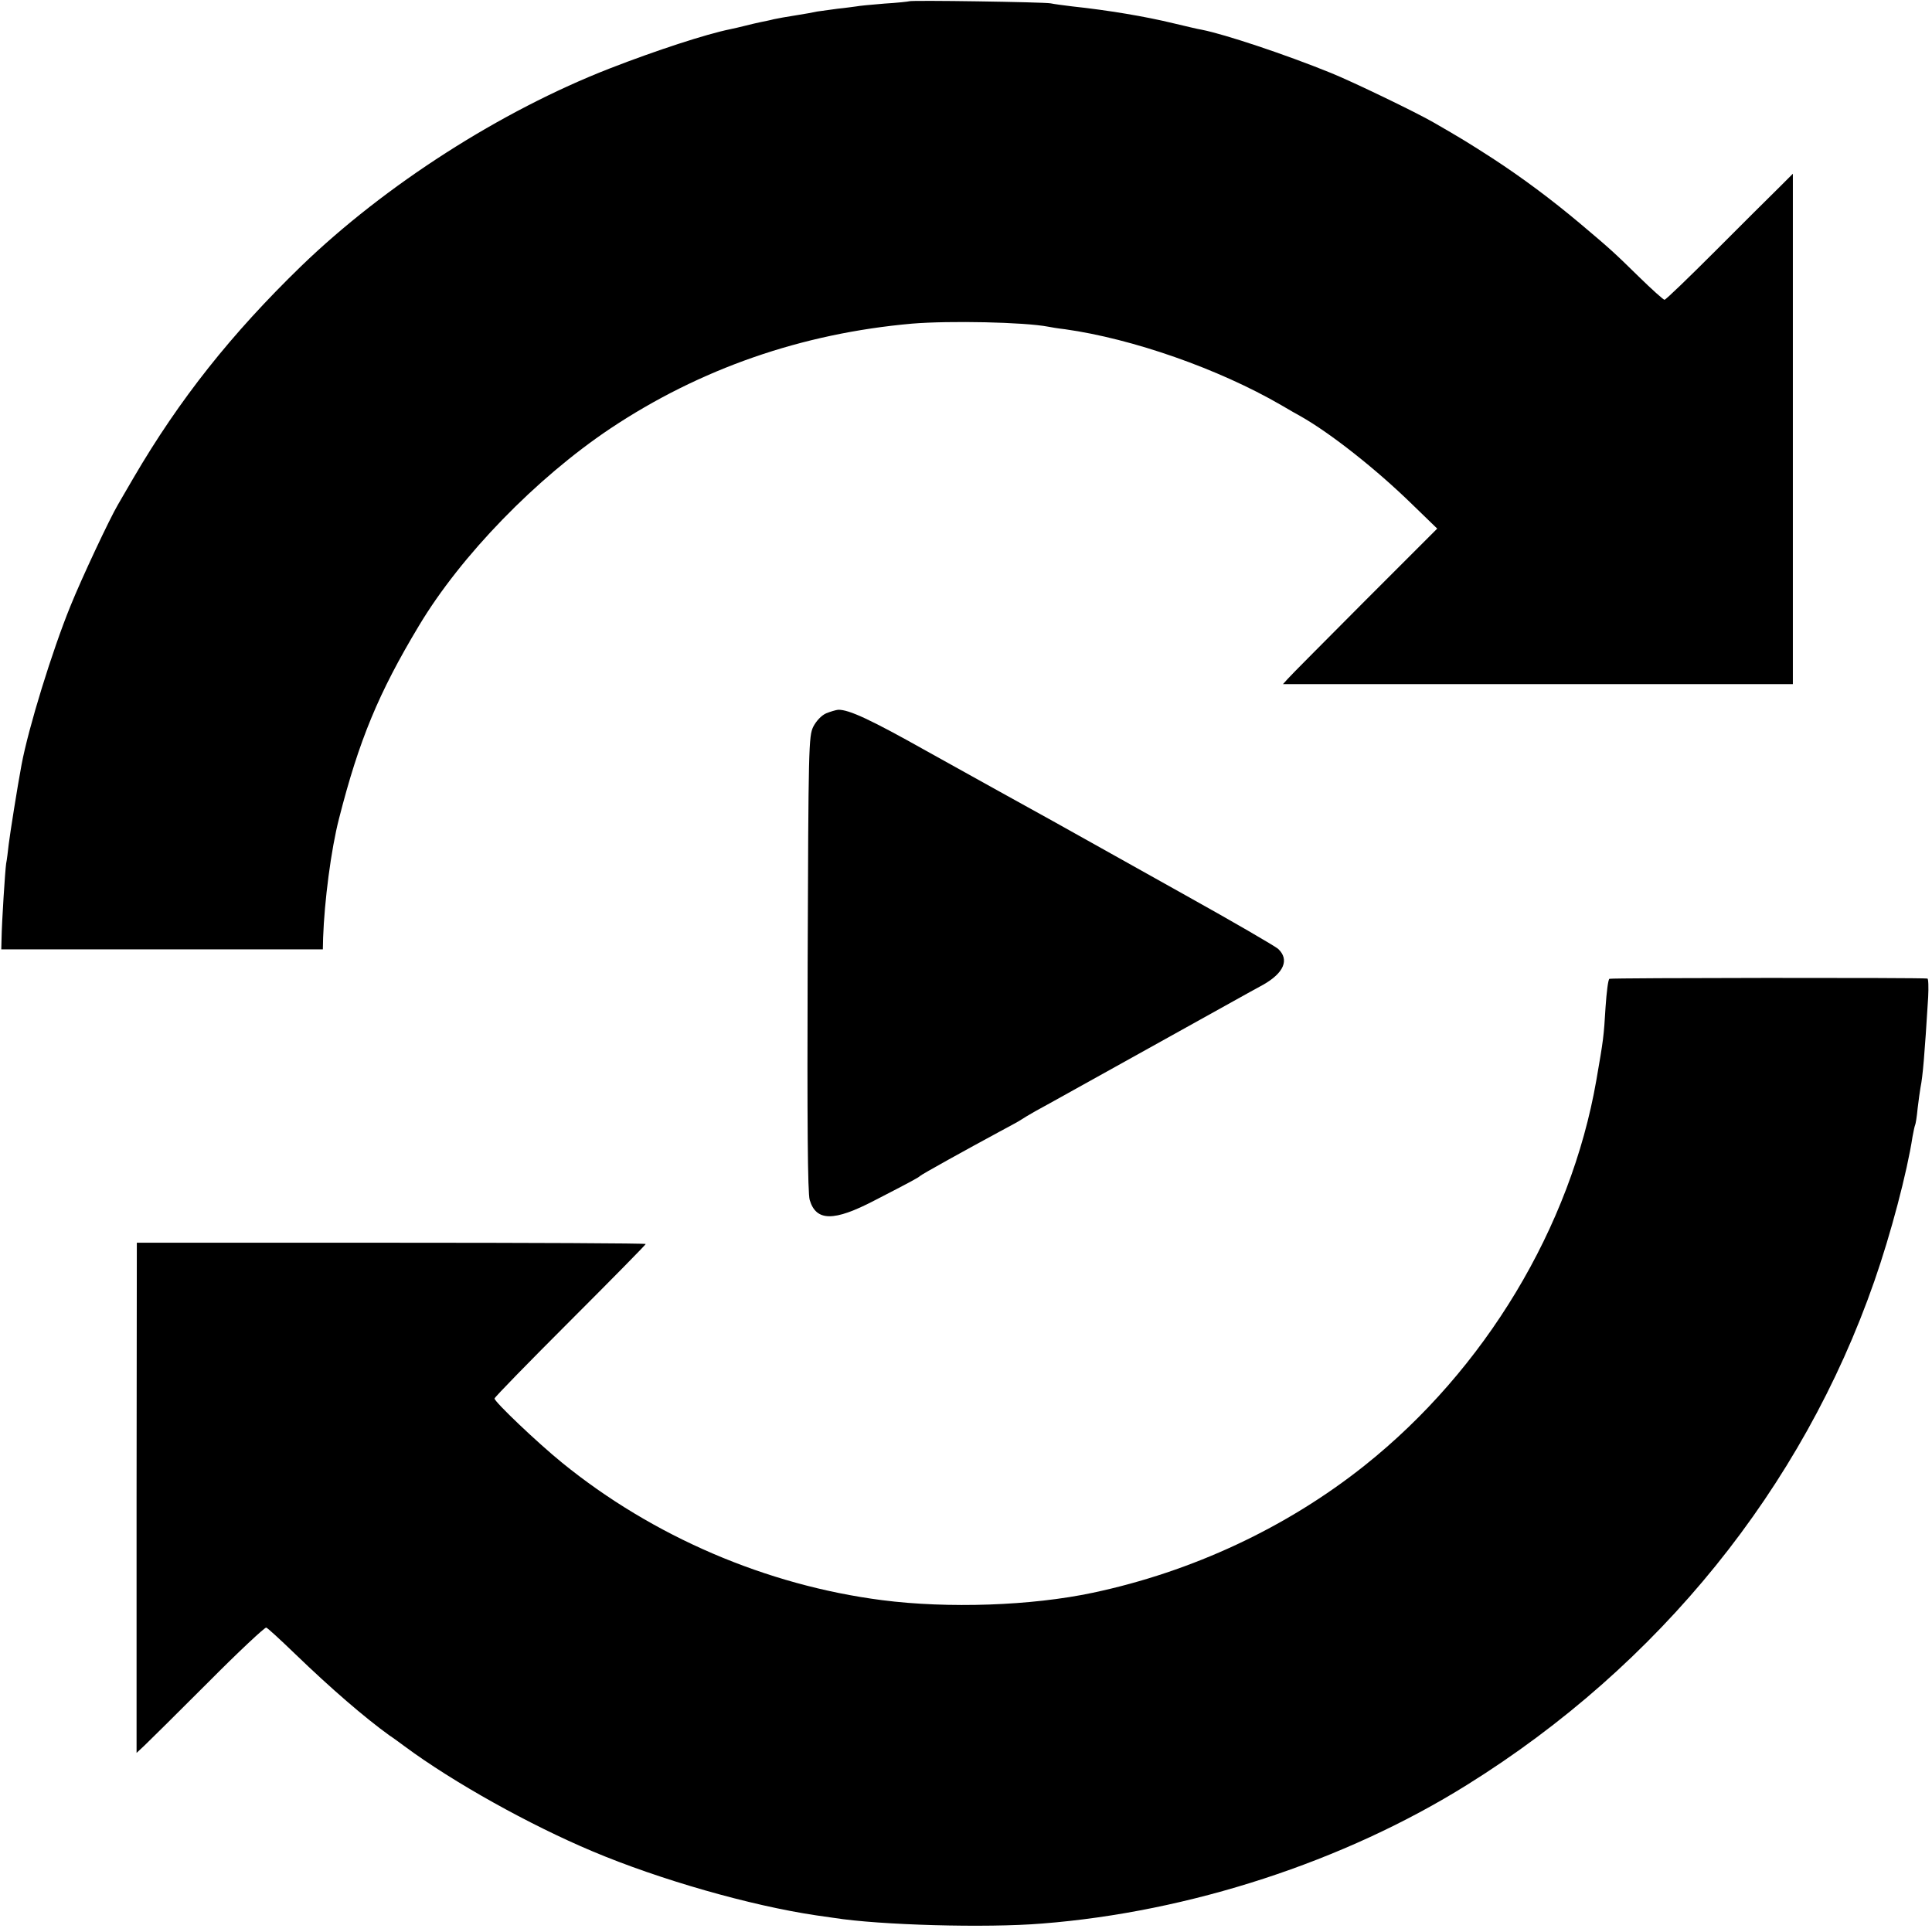
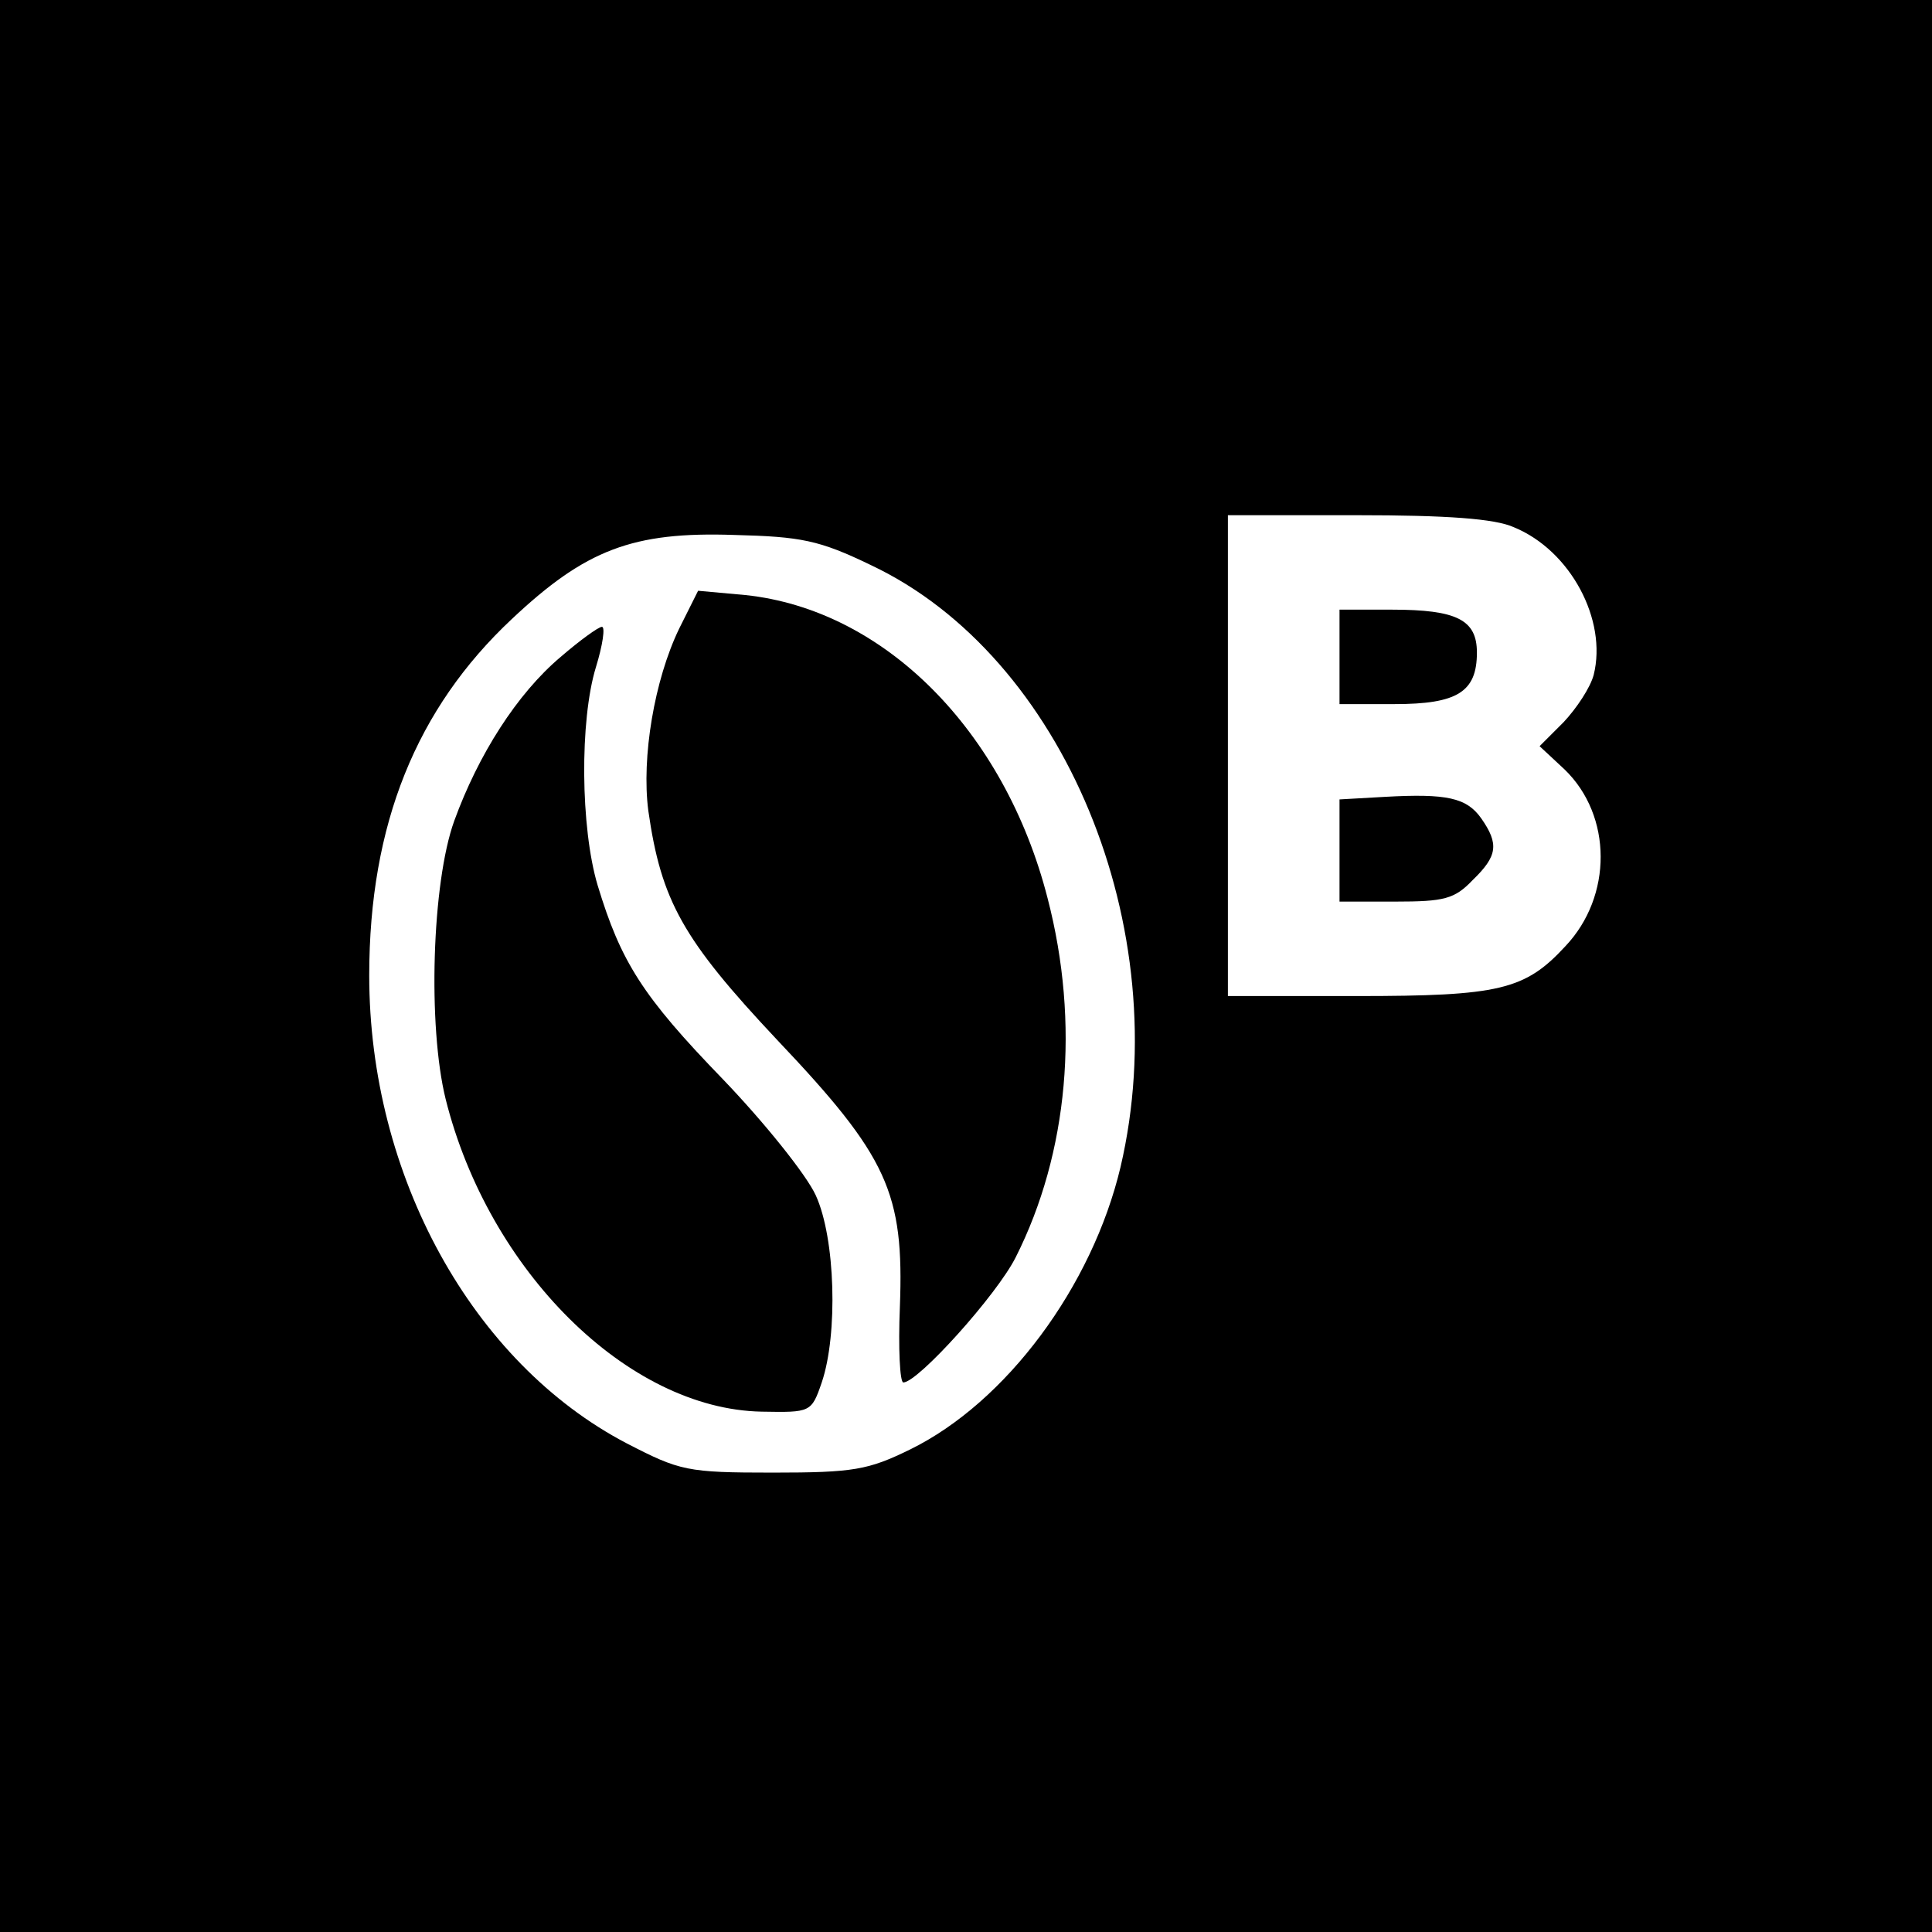
- <svg xmlns="http://www.w3.org/2000/svg" version="1.0" width="754pt" height="754pt" viewBox="0 0 754 754" preserveAspectRatio="xMidYMid meet">
-   <g transform="translate(0,754) scale(0.1,-0.1)" fill="#000000" stroke="none">
-     <path d="M3548 7535 c-2 -1 -45 -6 -96 -9 -51 -4 -101 -9 -110 -11 -9 -1 -42 -6 -73 -9 -31 -4 -67 -9 -80 -11 -13 -3 -51 -10 -84 -15 -33 -5 -71 -12 -85 -15 -14 -4 -36 -8 -50 -11 -14 -3 -41 -9 -60 -14 -19 -5 -46 -11 -60 -14 -94 -19 -290 -83 -470 -153 -426 -166 -877 -455 -1205 -772 -271 -263 -474 -518 -654 -826 -29 -49 -56 -97 -61 -105 -32 -54 -141 -286 -185 -395 -71 -174 -164 -475 -191 -620 -16 -85 -45 -269 -50 -310 -3 -27 -7 -61 -10 -75 -4 -27 -17 -228 -18 -295 l-1 -40 628 0 627 0 1 45 c5 143 31 345 62 465 78 306 154 490 312 753 164 274 458 576 746 769 351 234 748 372 1179 410 146 12 437 6 531 -12 9 -2 39 -7 66 -10 263 -37 598 -154 843 -296 30 -18 64 -37 75 -43 117 -66 297 -208 437 -345 l97 -94 -282 -282 c-155 -156 -291 -292 -301 -304 l-19 -21 995 0 995 0 0 996 0 996 -54 -54 c-30 -29 -141 -140 -246 -245 -106 -106 -196 -193 -201 -193 -4 0 -49 40 -100 90 -98 96 -110 107 -231 209 -111 93 -222 176 -340 253 -90 58 -122 78 -230 140 -67 39 -316 159 -400 193 -177 72 -414 151 -505 169 -14 2 -63 14 -110 25 -111 27 -255 51 -395 66 -33 4 -71 9 -85 12 -26 5 -547 13 -552 8z" />
-     <path d="M3224 4756 c-18 -8 -38 -29 -50 -52 -18 -37 -19 -75 -22 -924 -2 -622 0 -896 8 -923 25 -84 94 -85 253 -2 140 72 171 89 177 95 5 6 184 105 310 173 41 22 80 43 85 47 6 4 30 19 55 33 25 13 225 125 445 247 220 122 420 234 445 247 81 46 103 98 58 140 -13 11 -176 106 -363 210 -187 105 -419 234 -515 288 -96 53 -193 107 -215 119 -22 12 -148 82 -279 155 -219 123 -303 162 -345 161 -9 -1 -30 -7 -47 -14z" />
-     <path d="M6281 3720 c-5 -3 -11 -52 -15 -110 -7 -116 -8 -125 -36 -286 -100 -574 -435 -1130 -905 -1504 -304 -242 -673 -414 -1060 -496 -240 -51 -565 -62 -822 -29 -451 58 -895 248 -1250 537 -96 78 -263 237 -263 250 0 5 133 141 295 303 162 162 295 297 295 300 0 3 -447 5 -993 5 l-993 0 -1 -995 0 -996 30 28 c16 15 128 126 248 246 120 121 223 217 228 215 5 -1 56 -48 113 -103 141 -136 271 -248 368 -318 14 -9 41 -29 60 -43 189 -140 487 -306 732 -409 263 -111 617 -212 873 -250 22 -3 54 -8 70 -10 176 -28 593 -40 812 -22 575 45 1179 242 1658 541 750 467 1309 1159 1590 1966 64 183 128 426 149 564 4 21 8 41 10 45 2 3 7 33 10 66 4 33 9 69 11 80 9 44 16 125 30 353 2 39 1 73 -3 73 -23 4 -1235 3 -1241 -1z" />
+ <svg xmlns="http://www.w3.org/2000/svg" version="1.0" width="225pt" height="225pt" viewBox="0 0 225 225" preserveAspectRatio="xMidYMid meet">
+   <g transform="translate(0,225) scale(0.1,-0.1)" fill="#000000" stroke="none">
+     <path d="M0 1125 l0 -1125 1125 0 1125 0 0 1125 0 1125 -1125 0 -1125 0 0 -1125z m1763 511 c66 -27 109 -108 93 -172 -4 -15 -20 -39 -35 -55 l-28 -28 29 -27 c56 -54 56 -148 1 -206 -47 -51 -77 -58 -243 -58 l-150 0 0 280 0 280 150 0 c105 0 161 -4 183 -14z m-749 -44 c225 -106 356 -423 291 -701 -33 -139 -133 -274 -245 -329 -49 -24 -66 -27 -160 -27 -100 0 -108 2 -170 34 -180 94 -300 312 -300 545 0 176 55 311 166 415 86 81 141 102 259 98 78 -2 99 -6 159 -35z" />
+     <path d="M1560 1485 l0 -55 64 0 c73 0 96 14 96 60 0 38 -23 50 -99 50 l-61 0 0 -55z" />
+     <path d="M1613 1322 l-53 -3 0 -60 0 -59 65 0 c57 0 69 3 90 25 29 28 31 42 10 72 -17 24 -40 29 -112 25z" />
+     <path d="M791 1518 c-29 -60 -44 -150 -36 -212 15 -105 40 -150 150 -267 129 -136 148 -178 143 -311 -2 -48 0 -88 4 -88 17 0 109 102 131 146 61 121 75 272 37 418 -50 195 -190 336 -352 353 l-55 5 -22 -44z" />
+     <path d="M653 1485 c-51 -43 -96 -114 -124 -191 -26 -72 -31 -239 -10 -324 50 -200 212 -361 368 -364 57 -1 58 -1 70 34 19 56 16 168 -7 218 -11 24 -60 85 -108 135 -94 97 -119 137 -146 226 -20 67 -21 192 -2 254 8 26 11 47 7 47 -4 0 -26 -16 -48 -35z" />
  </g>
</svg>
